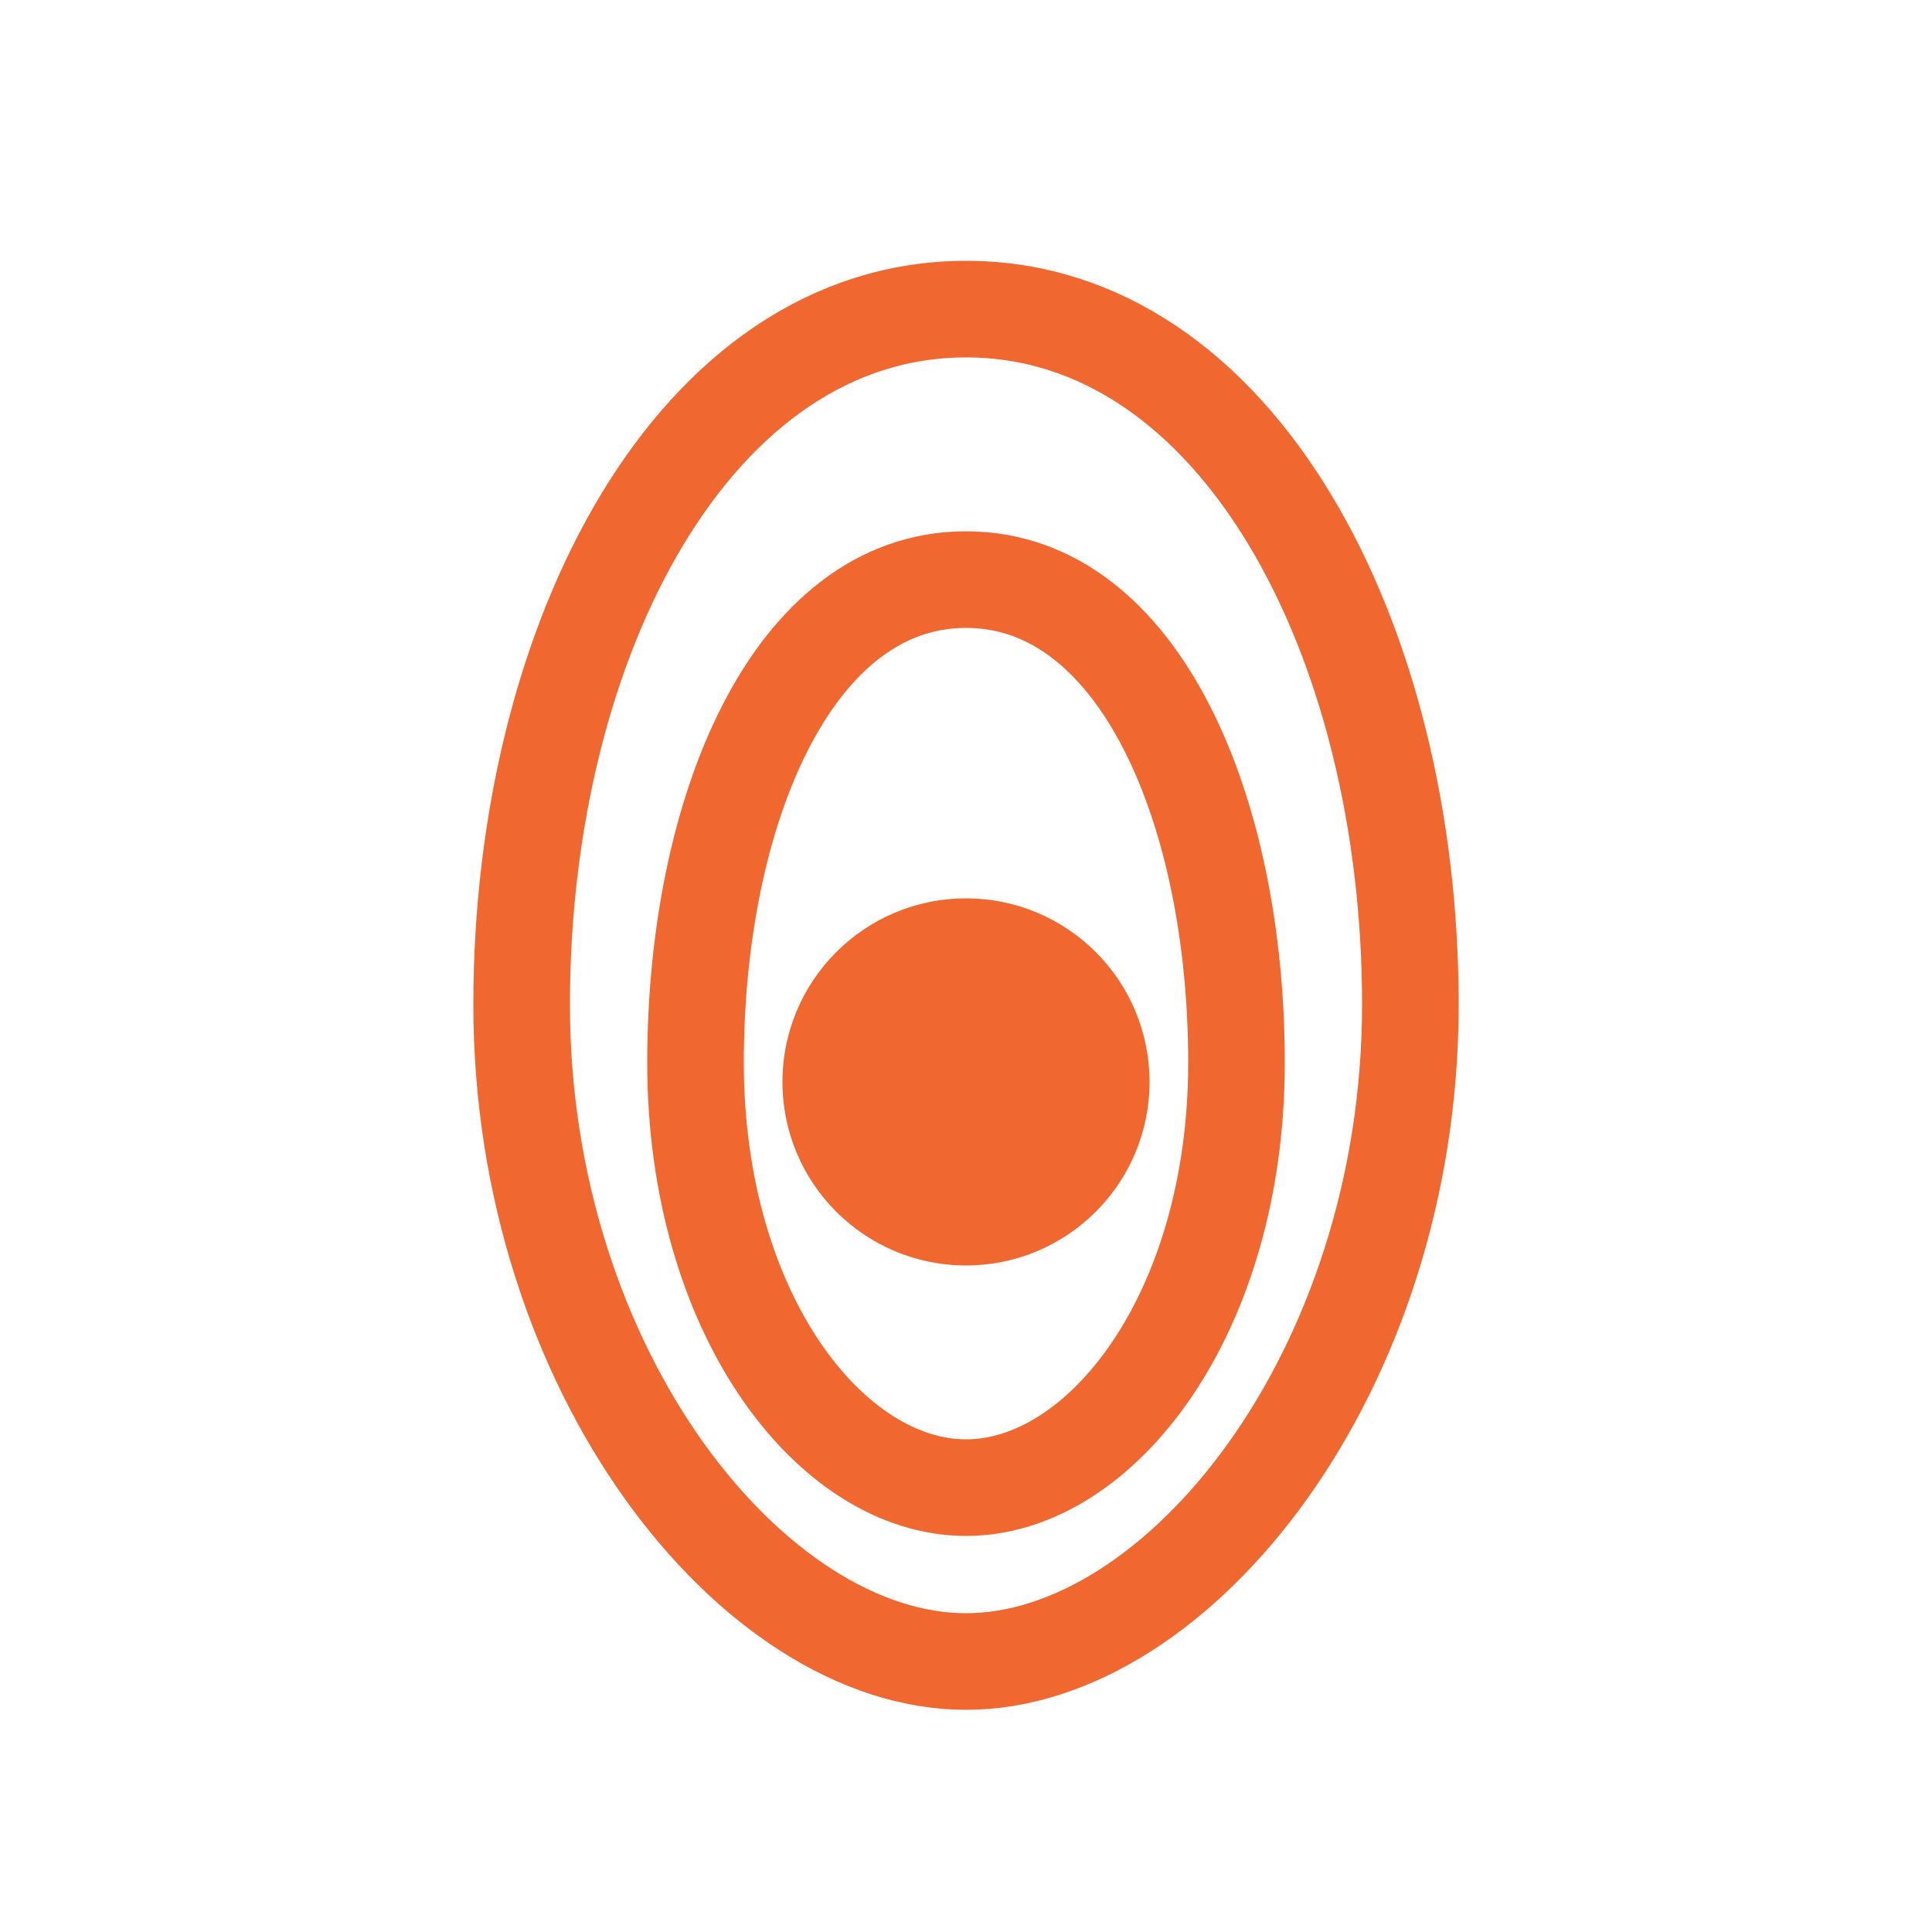
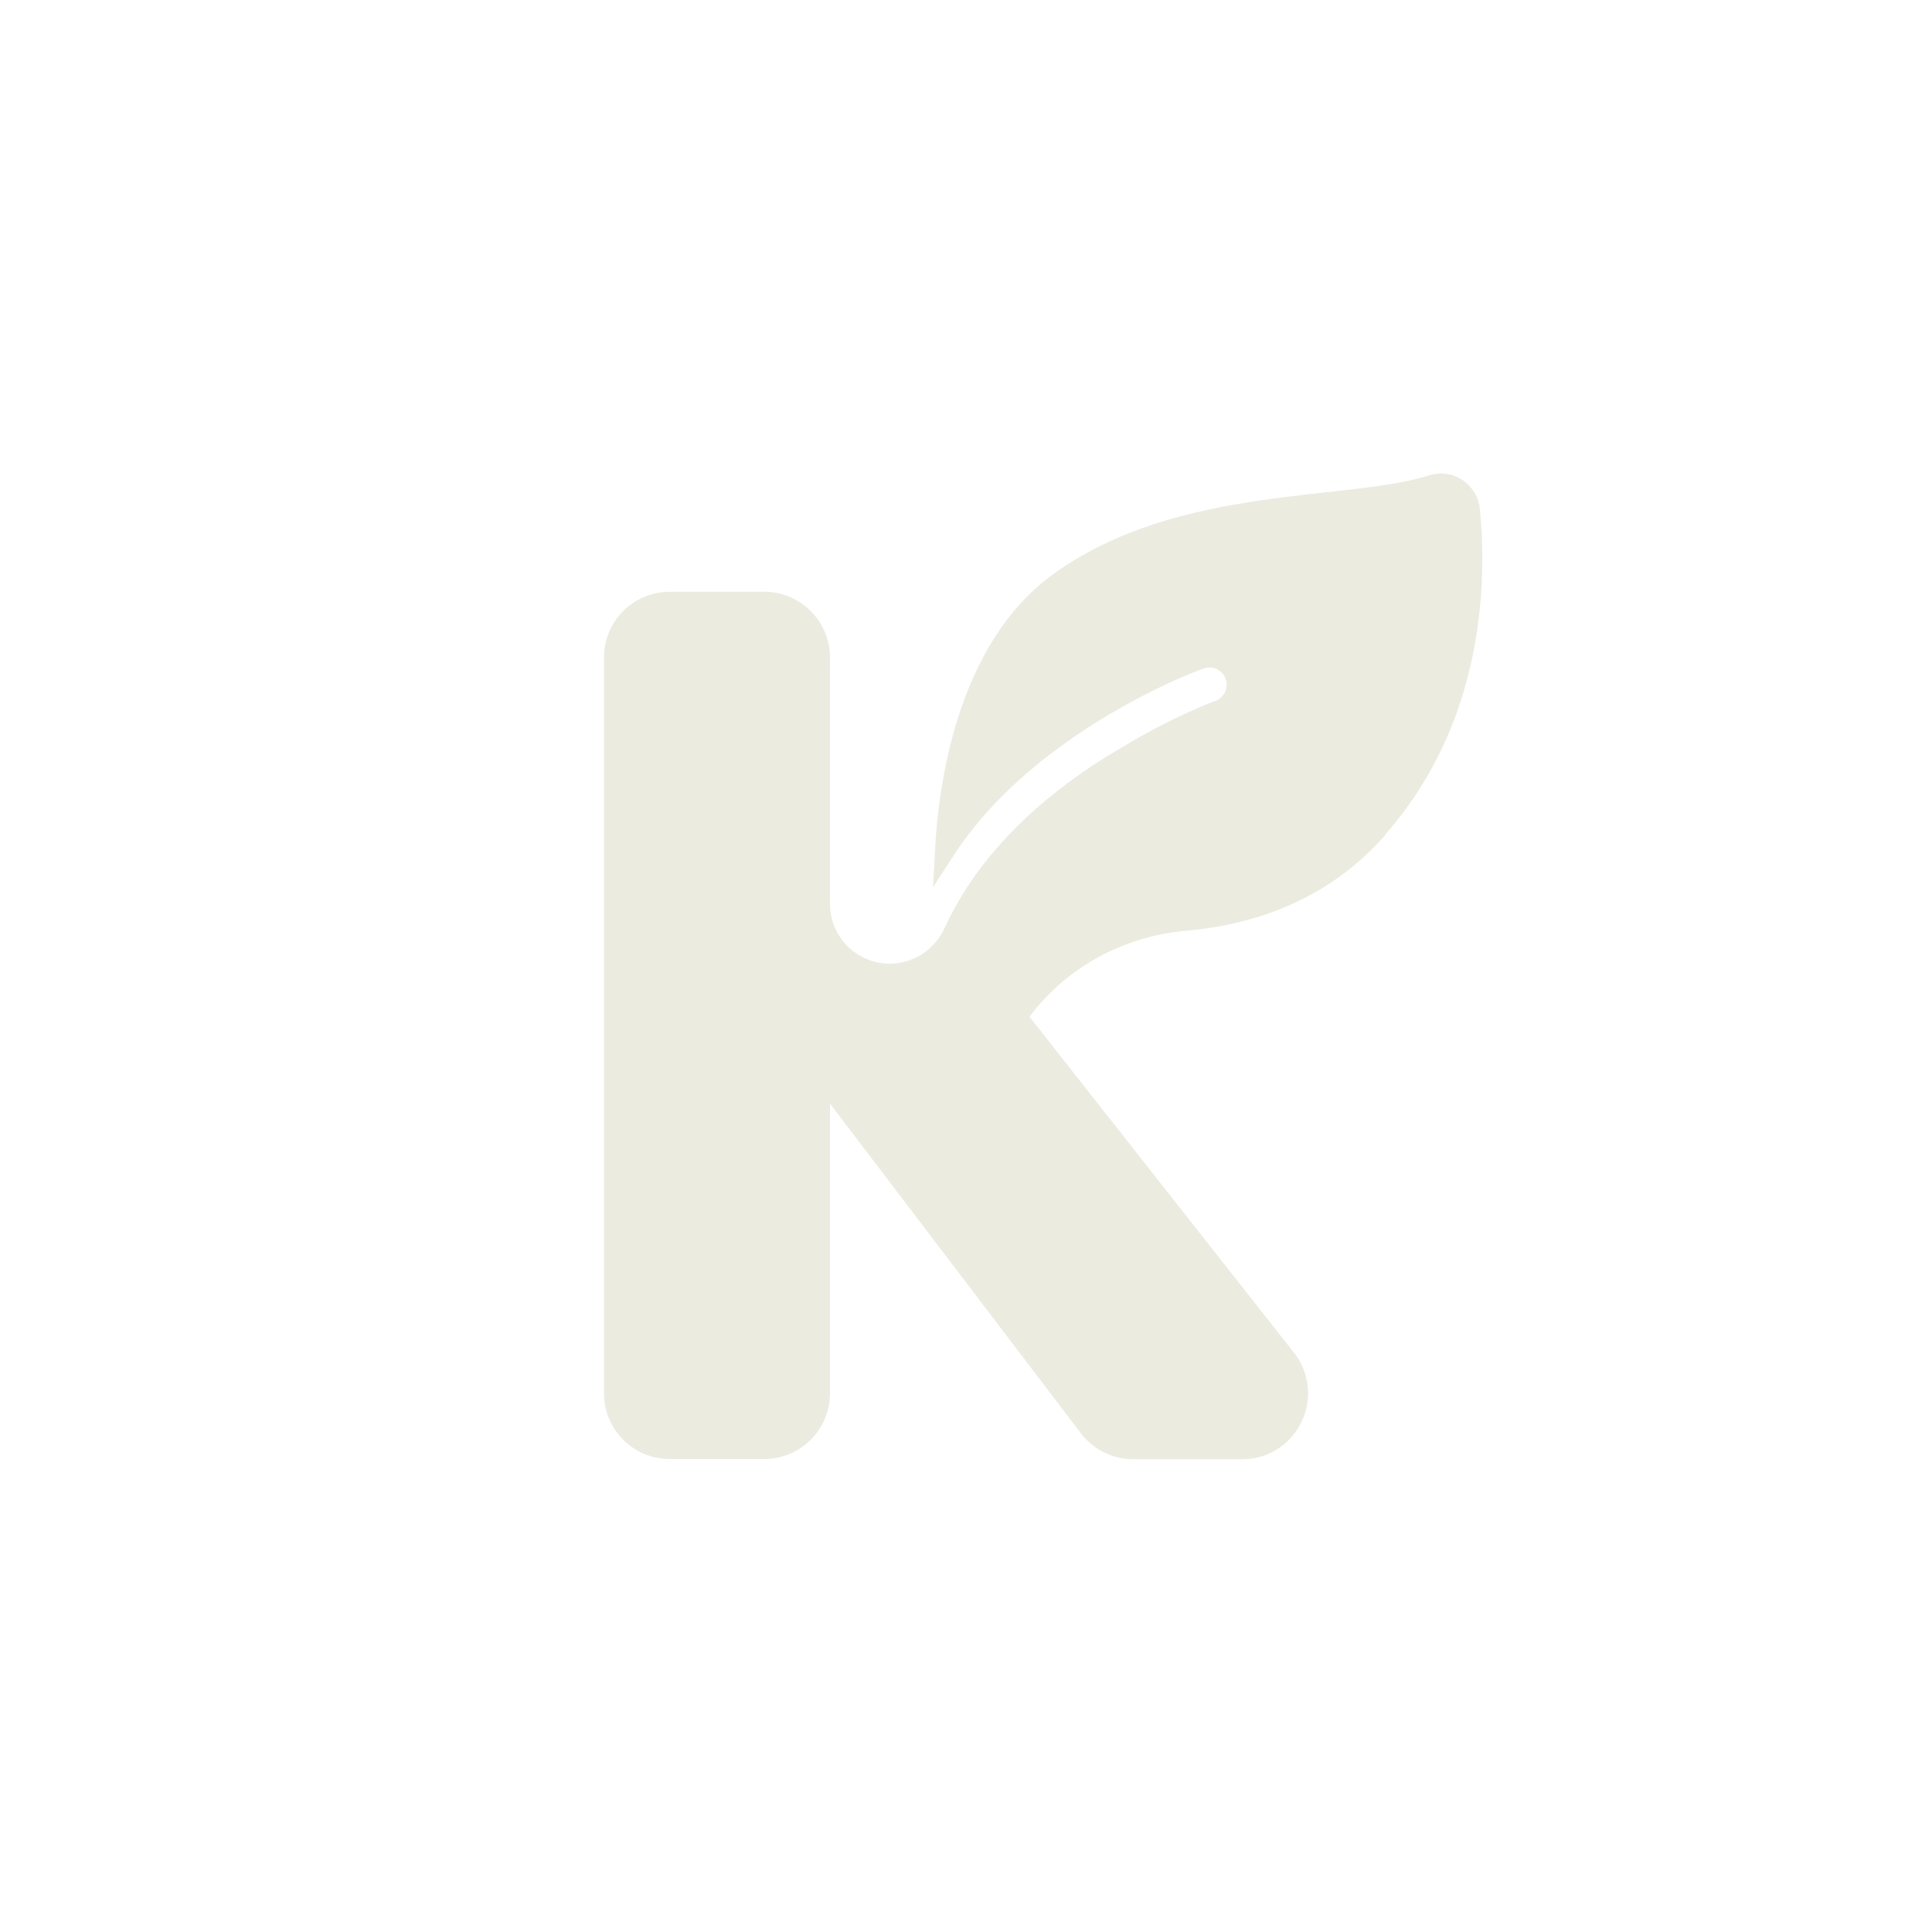
<svg xmlns="http://www.w3.org/2000/svg" id="Layer_1" data-name="Layer 1" viewBox="0 0 100 100">
  <defs>
    <style>
-       .cls-1 { fill: none; stroke: #f16730; stroke-width: 5; stroke-linecap: round; stroke-linejoin: round; }
-       .cls-2 { fill: #f16730; }
+       .cls-1 {
+         fill: #ecebe0;
+         stroke: #ecebe0;
+         stroke-miterlimit: 10;
+       }
    </style>
  </defs>
-   <path class="cls-1" d="M50,16c14,0,23,17,23,36s-12,34-23,34-23-15-23-34S36,16,50,16Z" />
-   <path class="cls-1" d="M50,30c9,0,14,12,14,25s-7,22-14,22-14-9-14-22S41,30,50,30Z" />
-   <circle class="cls-2" cx="50" cy="56" r="9.5" />
+   <path class="cls-1" d="M71.12,43.09c5.25-5.75,5.34-13.09,4.98-16.69-.09-.97-1.06-1.62-1.99-1.32-4.18,1.37-13.01.48-19.31,5.05-4.83,3.5-5.74,10.7-5.91,13.95,1.36-2.1,3.27-4.07,5.7-5.84,3.75-2.74,7.39-4.06,7.54-4.11.72-.26,1.52.12,1.78.84.26.72-.12,1.52-.84,1.78-.08.03-2.14.79-4.65,2.31-.73.42-1.49.89-2.25,1.43-3.2,2.25-5.5,4.87-6.82,7.74-.59,1.3-1.87,2.15-3.29,2.15h0c-1.99,0-3.6-1.61-3.6-3.6v-12.74c0-1.61-1.3-2.91-2.91-2.91h-4.88c-1.61,0-2.91,1.3-2.91,2.91v38.07c0,1.61,1.3,2.91,2.91,2.91h4.88c1.61,0,2.91-1.3,2.91-2.91v-16.47l13.88,18.24c.55.72,1.41,1.15,2.32,1.15h5.63c2.43,0,3.79-2.8,2.29-4.71l-13.92-17.68h0c2-2.87,5.19-4.65,8.67-4.96s7.03-1.54,9.8-4.57Z" />
</svg>
